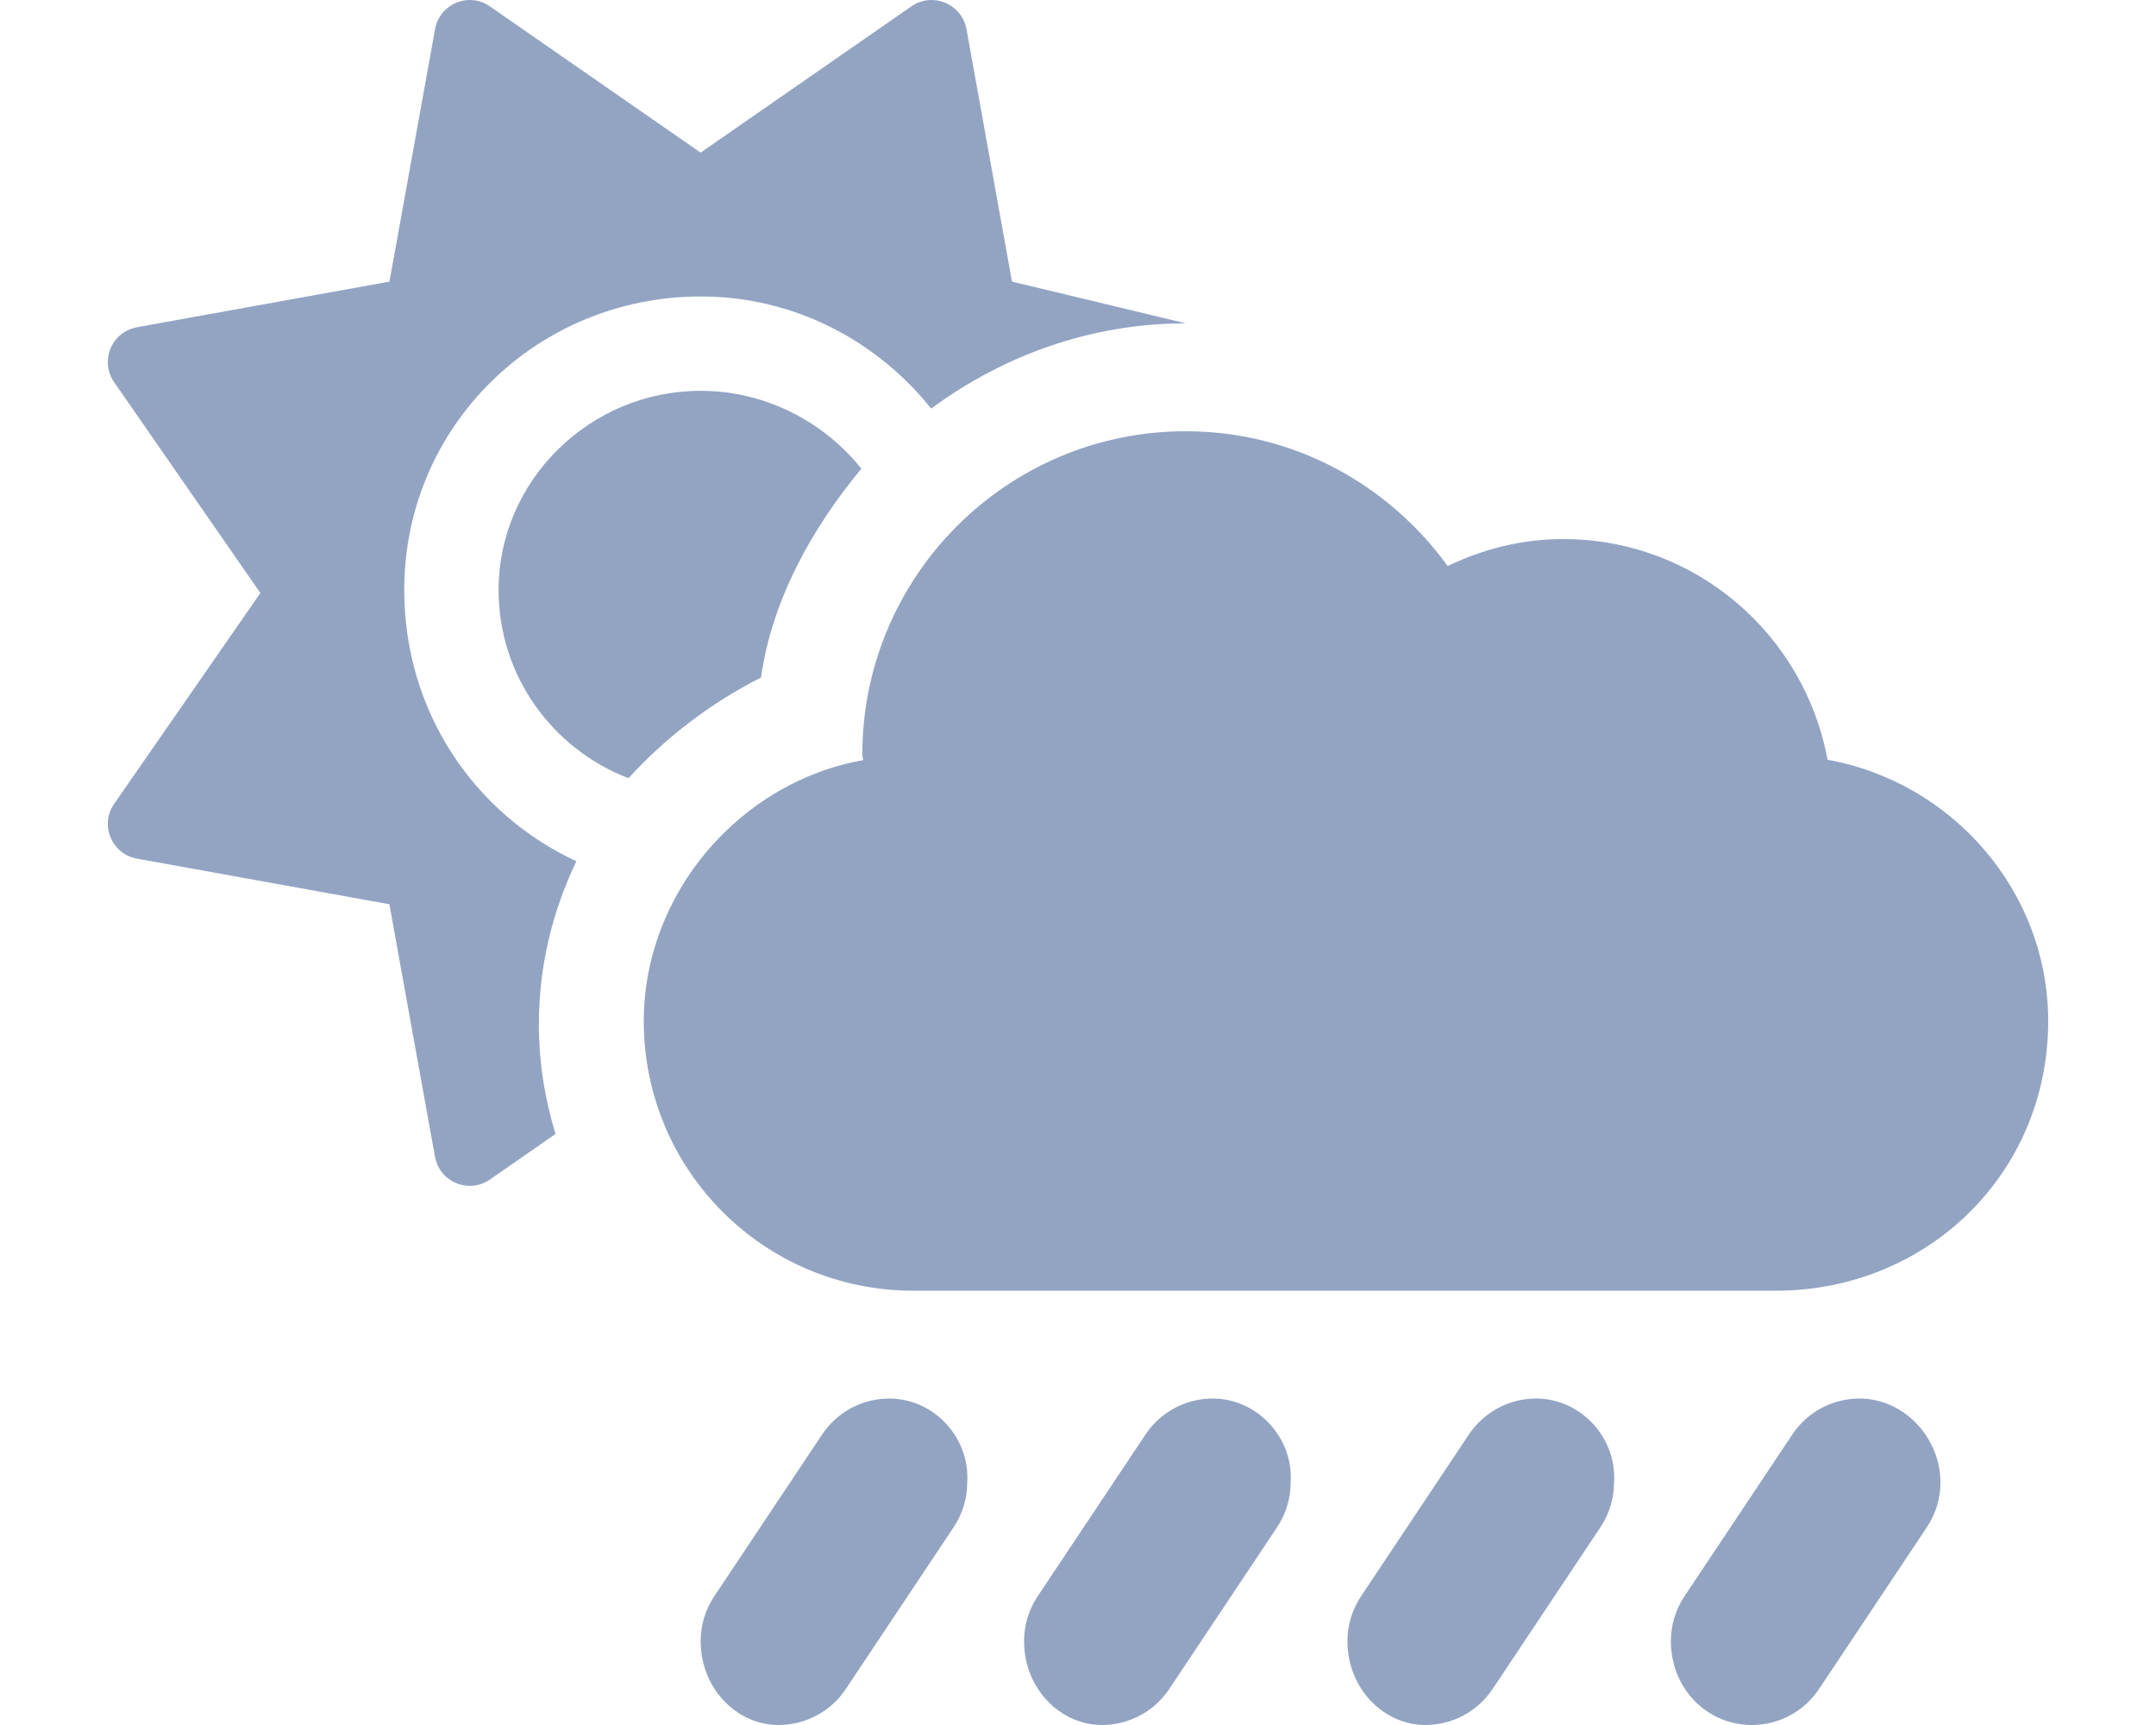
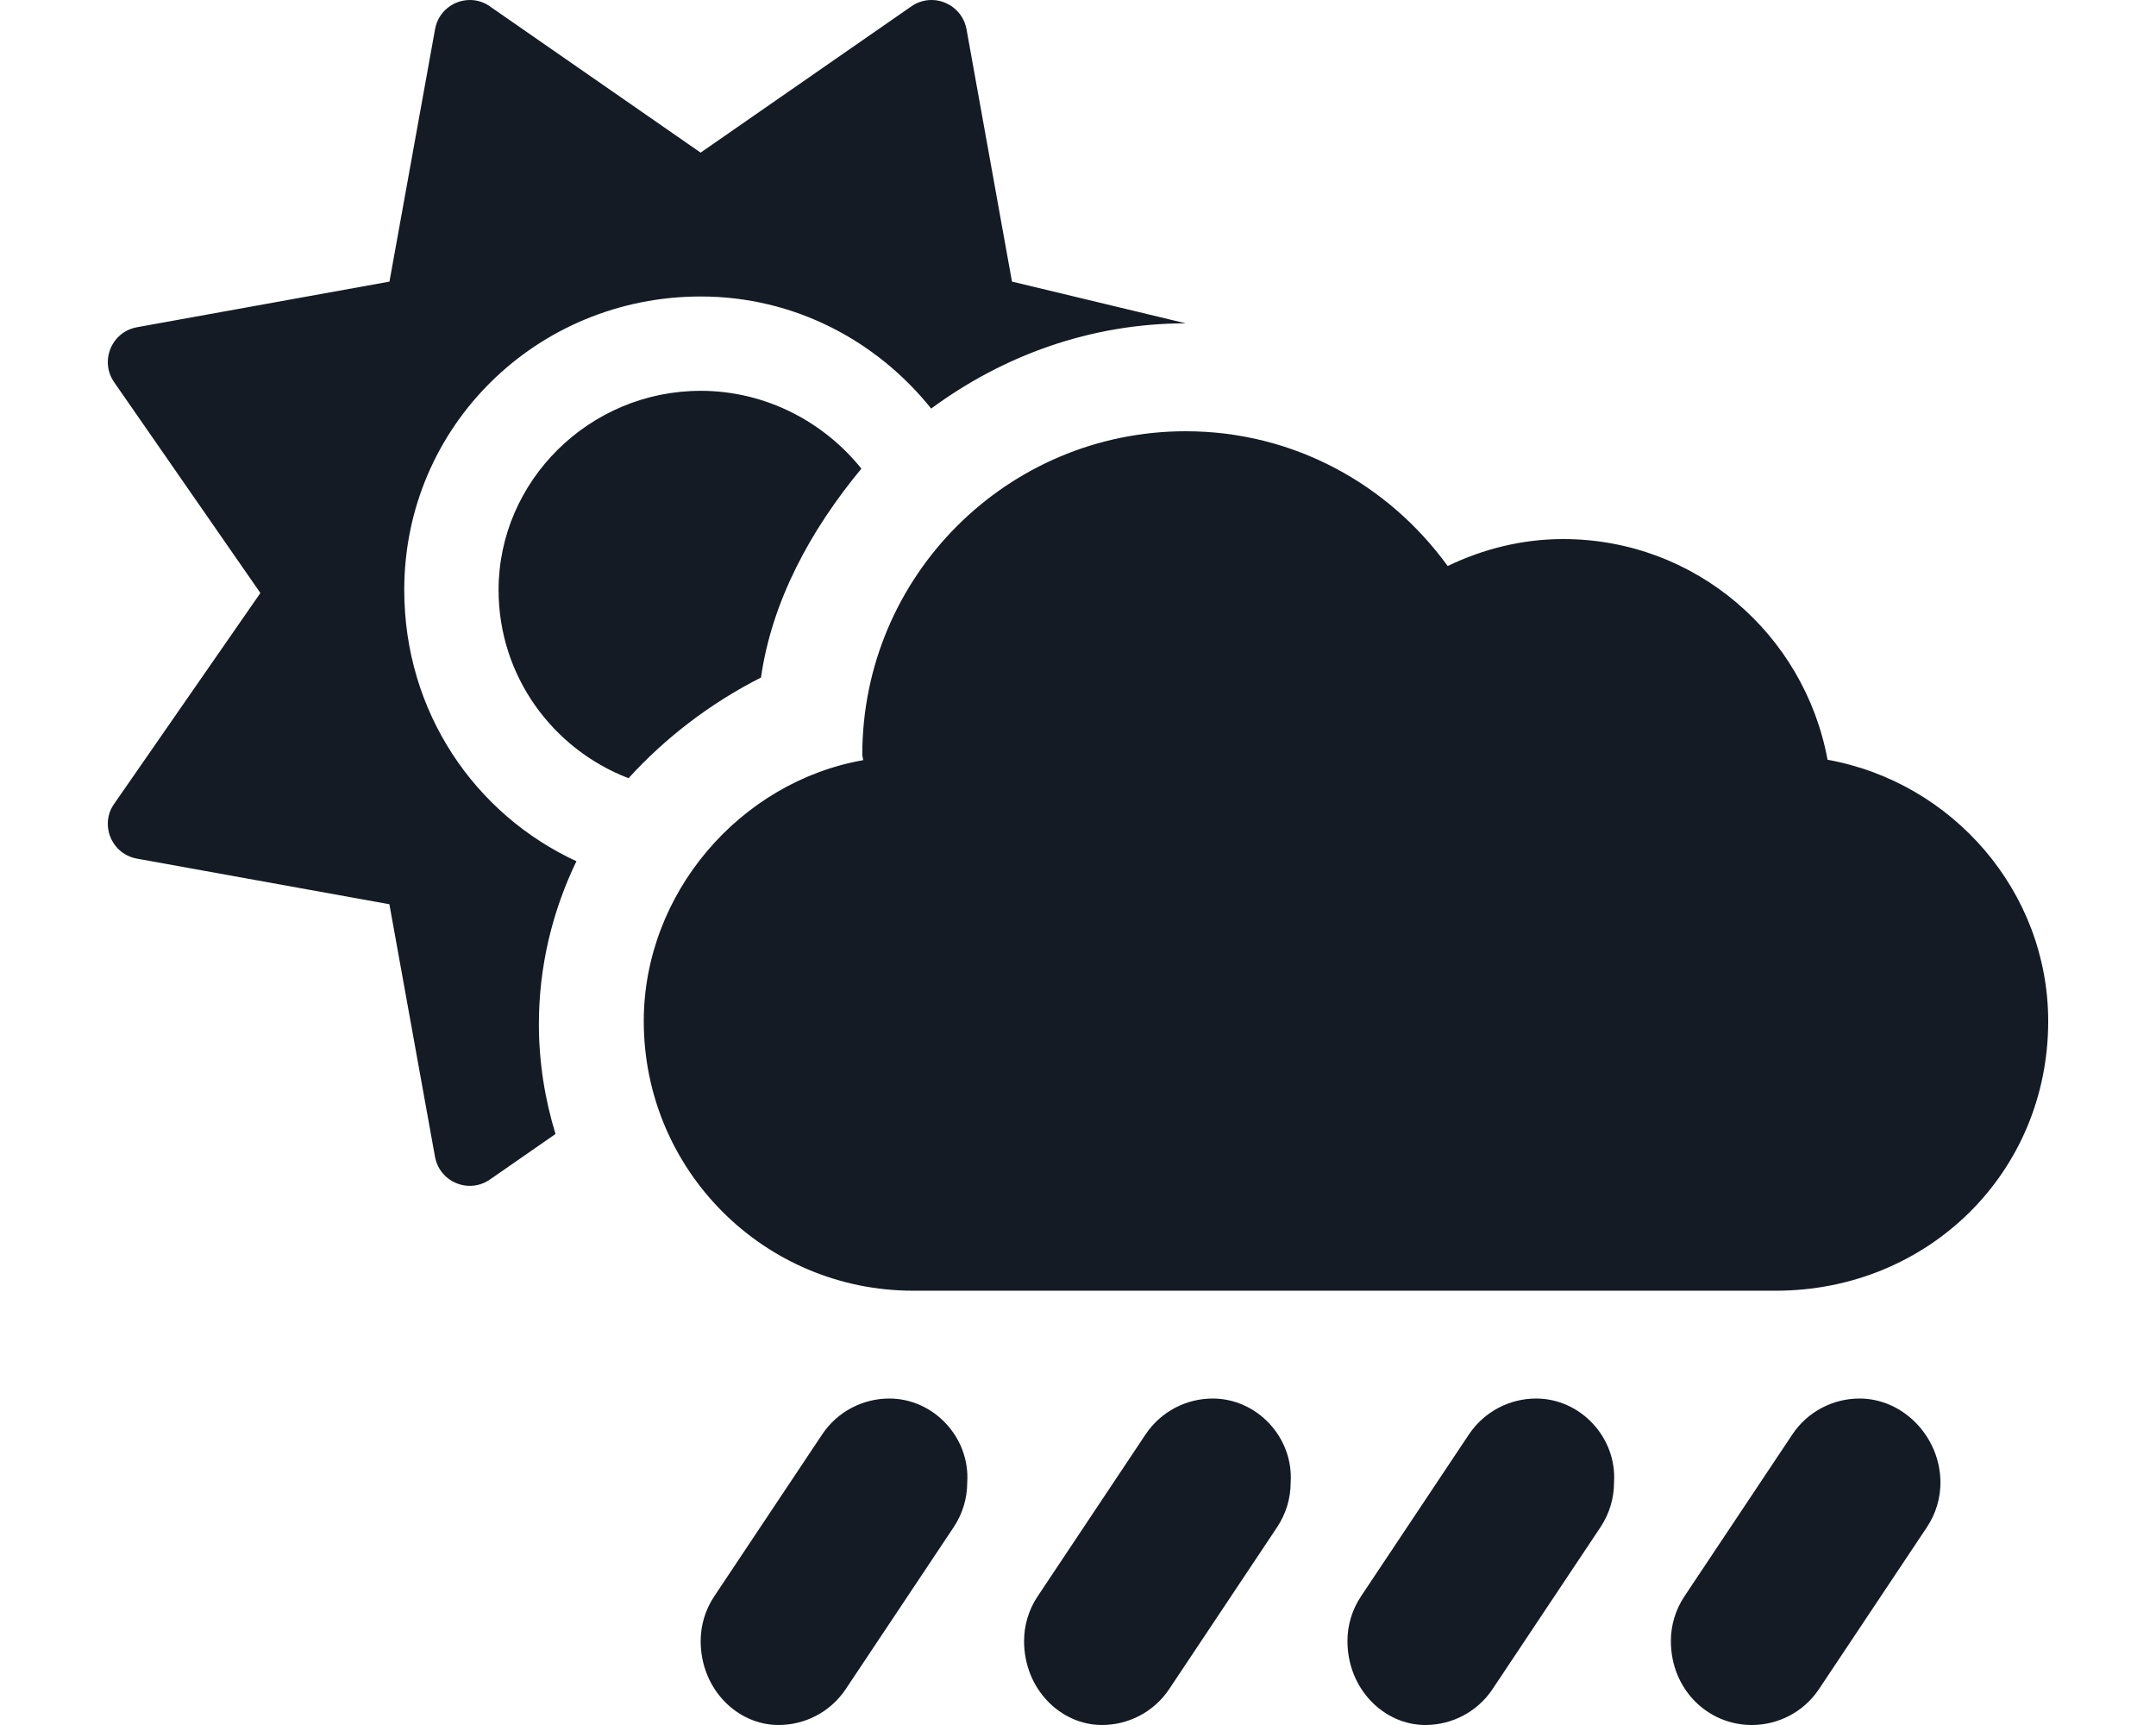
<svg xmlns="http://www.w3.org/2000/svg" viewBox="0 0 640 512">
-   <path fill="#93a4c3" d="M255.7 139.1C244.8 125.5 227.6 116 208 116c-33.14 0-60 26.86-60 59.1c0 25.56 16.06 47.24 38.58 55.88C197.2 219.3 210.5 208.9 225.9 201.1C229.1 178.5 240.6 157.3 255.7 139.1zM120 175.1c0-48.6 39.4-87.1 88-87.1c27.8 0 52.29 13.14 68.42 33.27c21.24-15.67 47.22-25.3 75.58-25.3c.01 0-.01 0 0 0L300.4 83.58L286.9 8.637C285.9 3.346 281.3 0 276.5 0c-2.027 0-4.096 .593-5.955 1.881l-62.57 43.42L145.4 1.882C143.6 .593 141.5-0 139.5-0c-4.818 0-9.399 3.346-10.35 8.636l-13.54 74.95L40.64 97.13c-5.289 .956-8.637 5.538-8.637 10.36c0 2.026 .592 4.094 1.881 5.951l43.41 62.57L33.88 238.6C32.59 240.4 32 242.5 32 244.5c0 4.817 3.347 9.398 8.636 10.35l74.95 13.54l13.54 74.95c.956 5.289 5.537 8.636 10.35 8.636c2.027 0 4.096-.593 5.954-1.882l19.47-13.51c-3.16-10.34-4.934-21.28-4.934-32.64c0-17.17 4.031-33.57 11.14-48.32C141 241.7 120 211.4 120 175.1zM542.5 225.5c-6.875-37.25-39.25-65.5-78.51-65.5c-12.25 0-23.88 3-34.25 8c-17.5-24.13-45.63-40-77.76-40c-53 0-96.01 43-96.01 96c0 .5 .25 1.125 .25 1.625C219.6 232.1 191.1 265.2 191.1 303.1c0 44.25 35.75 80 80.01 80h256C572.2 383.1 608 348.2 608 303.1C608 264.7 579.7 232.2 542.5 225.5zM552 415.1c-7.753 0-15.35 3.752-19.97 10.69l-32 48c-2.731 4.093-4.037 8.719-4.037 13.29C496 501.4 506.9 512 520 512c7.75 0 15.36-3.75 19.98-10.69l32-48c2.731-4.093 4.037-8.719 4.037-13.29C576 426.6 565.1 415.1 552 415.1zM456 415.1c-7.751 0-15.34 3.752-19.98 10.69l-32 48c-2.731 4.093-4.037 8.719-4.037 13.29C400 501.4 410.9 512 423.1 512c7.75 0 15.36-3.75 19.98-10.69l32-48c2.731-4.093 4.037-8.719 4.037-13.29C480 426.6 469.1 415.1 456 415.1zM360 415.1c-7.753 0-15.34 3.752-19.97 10.69l-32 48c-2.731 4.093-4.037 8.719-4.037 13.29C304 501.4 314.9 512 327.1 512c7.75 0 15.36-3.75 19.99-10.69l32-48c2.731-4.093 4.037-8.719 4.037-13.29C384 426.6 373.1 415.1 360 415.1zM264 415.1c-7.756 0-15.35 3.752-19.97 10.69l-32 48c-2.731 4.093-4.037 8.719-4.037 13.29C208 501.4 218.9 512 231.1 512c7.75 0 15.36-3.75 19.98-10.69l32-48c2.731-4.093 4.037-8.719 4.037-13.29C288 426.6 277.1 415.1 264 415.1z" />
+   <path fill="#141B24" d="M255.7 139.1C244.8 125.5 227.6 116 208 116c-33.14 0-60 26.86-60 59.1c0 25.56 16.06 47.24 38.58 55.88C197.2 219.3 210.5 208.9 225.9 201.1C229.1 178.5 240.6 157.3 255.7 139.1zM120 175.1c0-48.6 39.4-87.1 88-87.1c27.8 0 52.29 13.14 68.42 33.27c21.24-15.67 47.22-25.3 75.58-25.3c.01 0-.01 0 0 0L300.4 83.58L286.9 8.637C285.9 3.346 281.3 0 276.5 0c-2.027 0-4.096 .593-5.955 1.881l-62.57 43.42L145.4 1.882C143.6 .593 141.5-0 139.5-0c-4.818 0-9.399 3.346-10.35 8.636l-13.54 74.95L40.64 97.13c-5.289 .956-8.637 5.538-8.637 10.36c0 2.026 .592 4.094 1.881 5.951l43.41 62.57L33.88 238.6C32.59 240.4 32 242.5 32 244.5c0 4.817 3.347 9.398 8.636 10.35l74.95 13.54l13.54 74.95c.956 5.289 5.537 8.636 10.35 8.636c2.027 0 4.096-.593 5.954-1.882l19.47-13.51c-3.16-10.34-4.934-21.28-4.934-32.64c0-17.17 4.031-33.57 11.14-48.32C141 241.7 120 211.4 120 175.1zM542.5 225.5c-6.875-37.25-39.25-65.5-78.51-65.5c-12.25 0-23.88 3-34.25 8c-17.5-24.13-45.63-40-77.76-40c-53 0-96.01 43-96.01 96c0 .5 .25 1.125 .25 1.625C219.6 232.1 191.1 265.2 191.1 303.1c0 44.25 35.75 80 80.01 80h256C572.2 383.1 608 348.2 608 303.1C608 264.7 579.7 232.2 542.5 225.5zM552 415.1c-7.753 0-15.35 3.752-19.97 10.69l-32 48c-2.731 4.093-4.037 8.719-4.037 13.29C496 501.4 506.9 512 520 512c7.75 0 15.36-3.75 19.98-10.69l32-48c2.731-4.093 4.037-8.719 4.037-13.29C576 426.6 565.1 415.1 552 415.1zM456 415.1c-7.751 0-15.34 3.752-19.98 10.69l-32 48c-2.731 4.093-4.037 8.719-4.037 13.29C400 501.4 410.9 512 423.1 512c7.75 0 15.36-3.75 19.98-10.69l32-48c2.731-4.093 4.037-8.719 4.037-13.29C480 426.6 469.1 415.1 456 415.1zM360 415.1c-7.753 0-15.34 3.752-19.97 10.69l-32 48c-2.731 4.093-4.037 8.719-4.037 13.29C304 501.4 314.9 512 327.1 512c7.75 0 15.36-3.75 19.99-10.69l32-48c2.731-4.093 4.037-8.719 4.037-13.29C384 426.6 373.1 415.1 360 415.1zM264 415.1c-7.756 0-15.35 3.752-19.97 10.69l-32 48c-2.731 4.093-4.037 8.719-4.037 13.29C208 501.4 218.9 512 231.1 512c7.75 0 15.36-3.75 19.98-10.69l32-48c2.731-4.093 4.037-8.719 4.037-13.29C288 426.6 277.1 415.1 264 415.1z" />
</svg>
